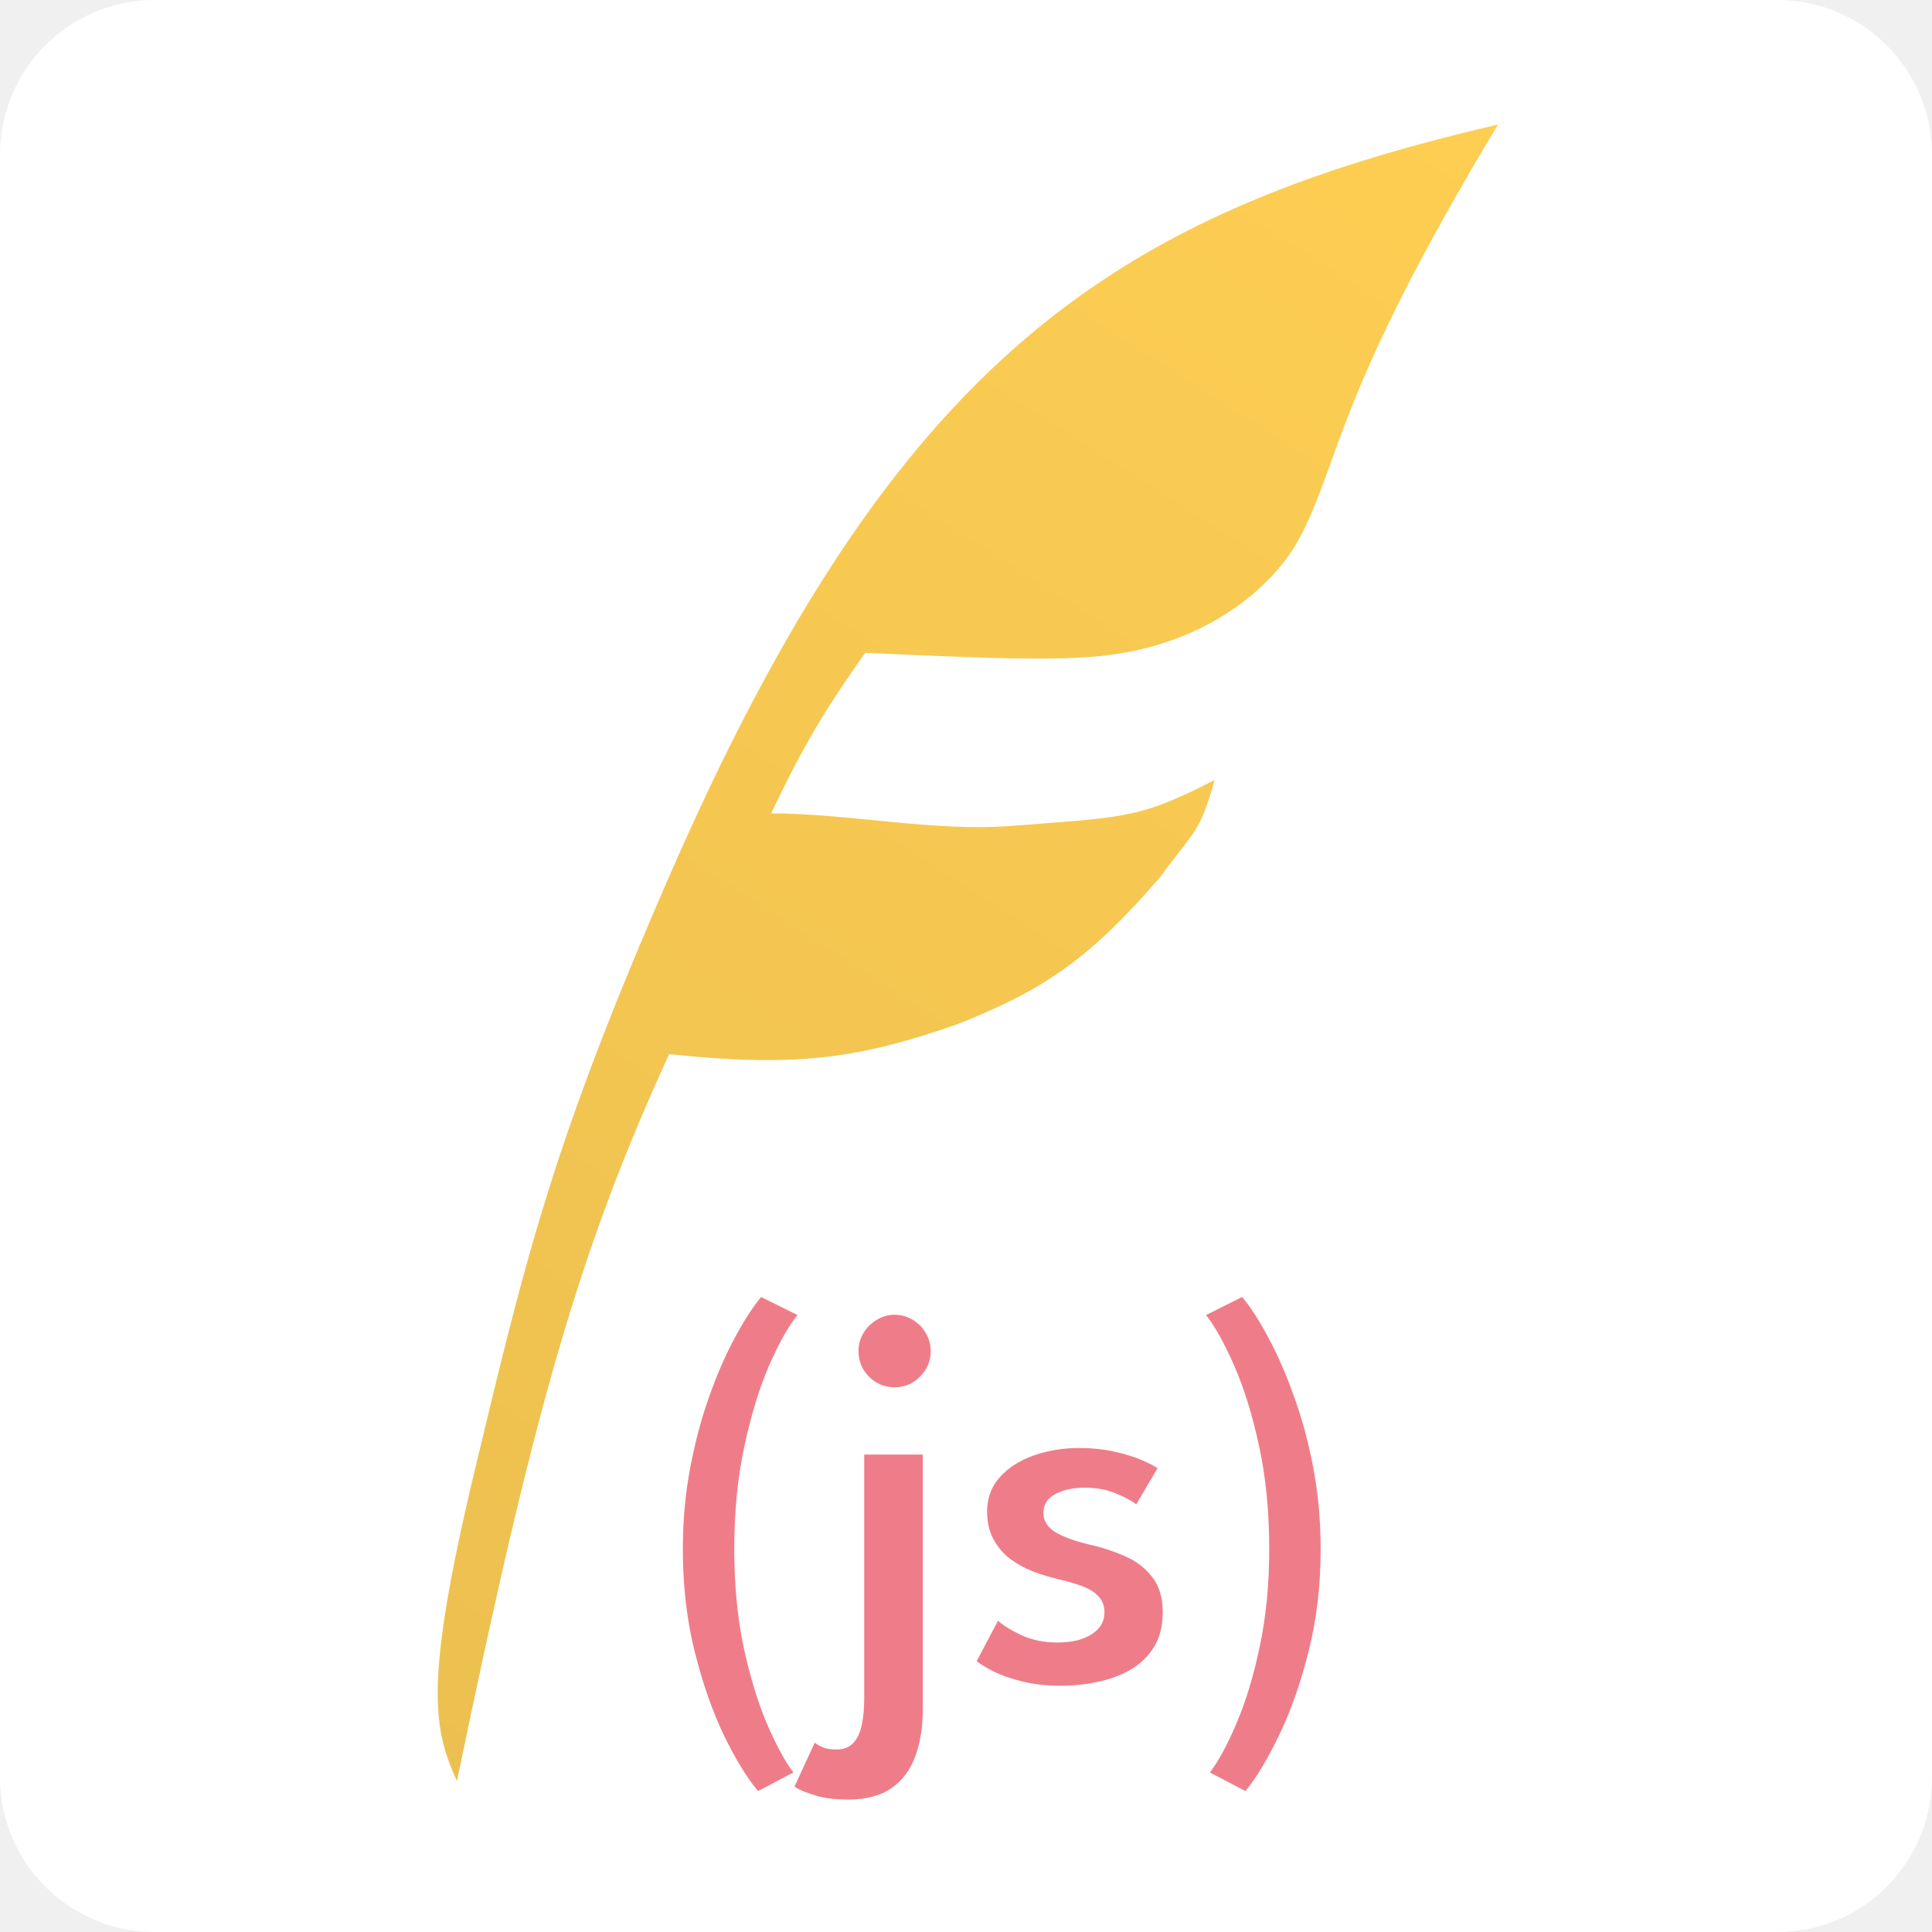
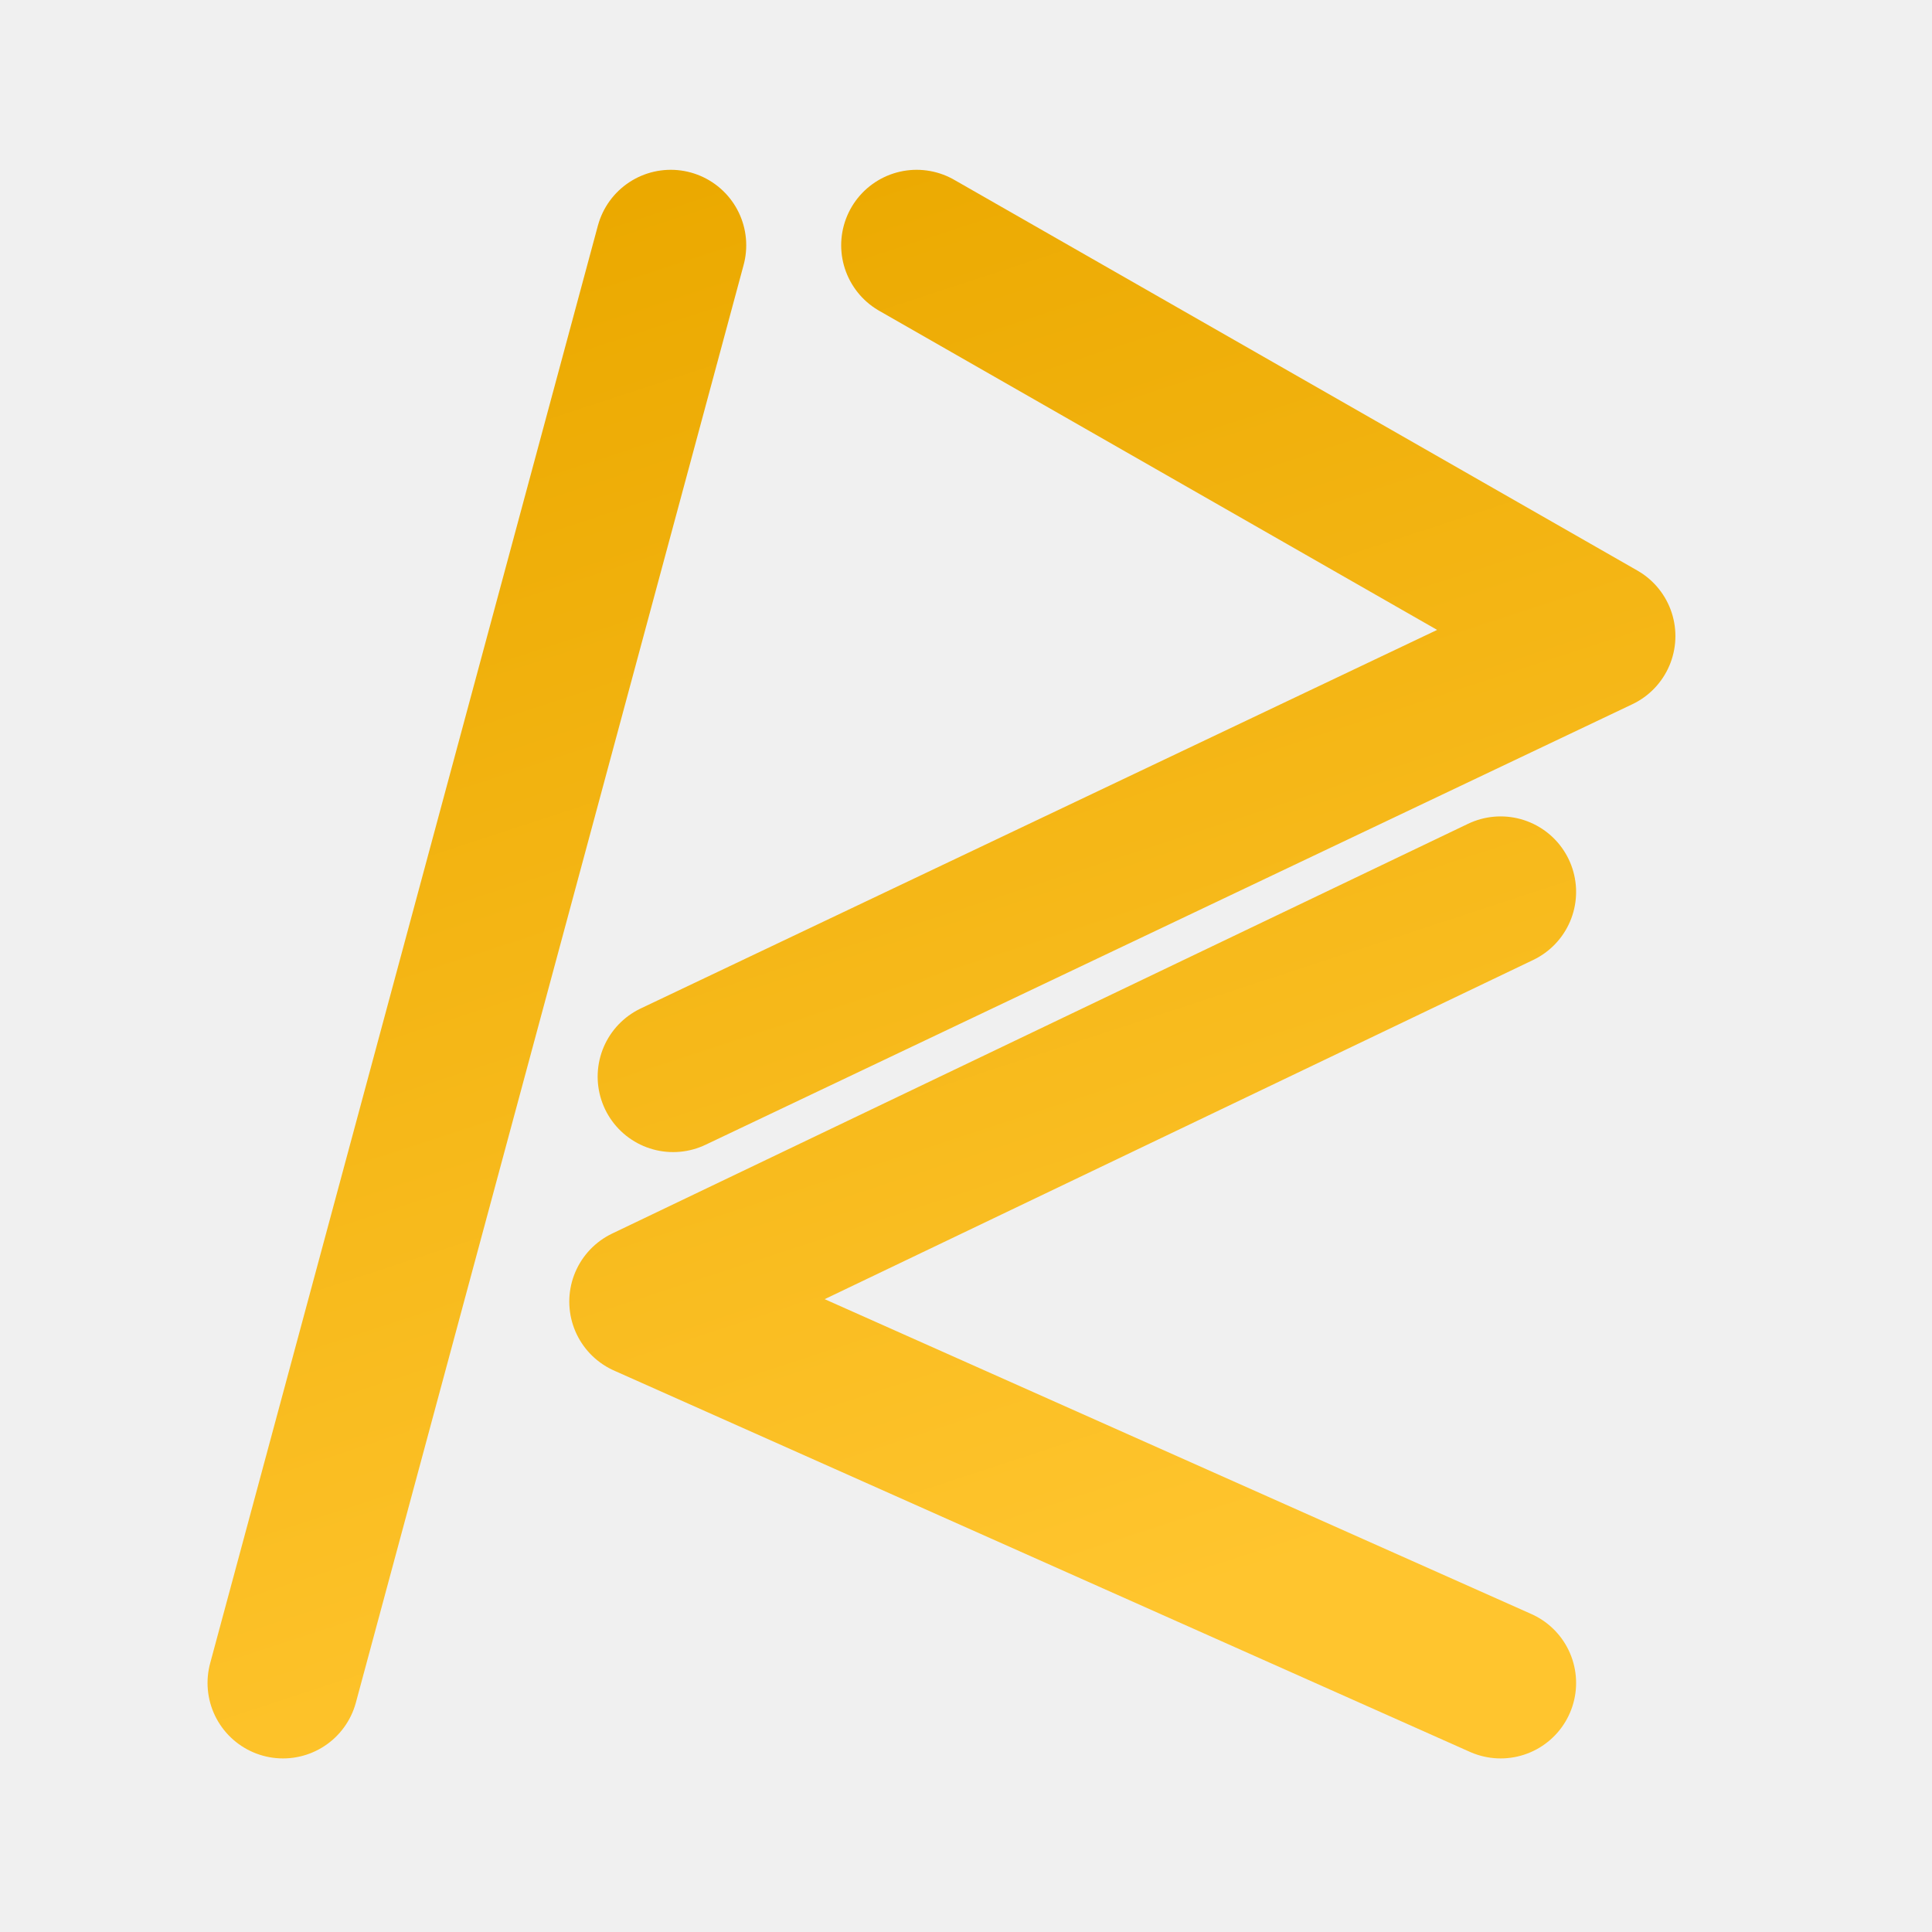
<svg xmlns="http://www.w3.org/2000/svg" width="512" height="512" viewBox="0 0 512 512" fill="none">
-   <rect width="512" height="512" rx="41" fill="white" />
-   <path d="M177.332 232.289C237.624 94.035 295.953 56.512 397 33C354.274 103.865 355.379 121.242 344.736 141.969C338.11 154.872 321.548 168.969 297.648 173.016C284.037 175.598 261 174.394 229.289 173.016C218.758 187.834 212.896 197.612 204.351 215.555C224.605 215.555 247.649 220.468 267.842 218.882C296.973 216.595 301.686 217.222 321.885 206.685C317.918 221.062 316.27 220.294 307.583 232.289C288.959 253.87 277.034 262.229 253.536 271.501C227.448 280.551 211.147 282.898 177.332 279.364C153.555 331.097 141.361 374.05 121.099 472C114.841 458.198 112.231 446.332 125.863 389.442C139.476 332.635 146.68 302.578 177.332 232.289Z" fill="url(#paint0_linear_5_129)" />
-   <path d="M200.898 474.653C197.998 471.221 195.001 466.339 191.908 460.008C188.863 453.676 186.277 446.305 184.15 437.895C182.023 429.437 180.96 420.326 180.96 410.562C180.96 403.022 181.613 395.821 182.918 388.957C184.223 382.094 185.914 375.762 187.993 369.962C190.071 364.114 192.318 358.967 194.735 354.52C197.152 350.025 199.472 346.424 201.695 343.717L211.338 348.502C208.921 351.499 206.408 355.97 203.798 361.915C201.236 367.86 199.061 374.965 197.273 383.23C195.484 391.495 194.59 400.606 194.59 410.562C194.59 419.939 195.412 428.567 197.055 436.445C198.747 444.275 200.801 451.042 203.218 456.745C205.683 462.448 208.027 466.774 210.25 469.723L200.898 474.653ZM224.753 476.9C221.177 476.9 218.204 476.513 215.836 475.74C213.468 475.015 211.703 474.266 210.543 473.493L215.908 461.82C216.585 462.352 217.358 462.787 218.228 463.125C219.05 463.463 220.21 463.632 221.708 463.632C223.593 463.632 225.068 463.053 226.131 461.893C227.194 460.781 227.943 459.186 228.378 457.108C228.813 455.078 229.031 452.637 229.031 449.785V385.477H244.546V452.975C244.546 457.663 243.893 461.796 242.588 465.373C241.283 468.998 239.181 471.825 236.281 473.855C233.381 475.885 229.538 476.9 224.753 476.9ZM237.078 367.642C234.42 367.642 232.148 366.7 230.263 364.815C228.427 362.93 227.508 360.682 227.508 358.072C227.508 356.332 227.943 354.737 228.813 353.287C229.683 351.837 230.843 350.677 232.293 349.807C233.743 348.889 235.338 348.43 237.078 348.43C238.867 348.43 240.486 348.889 241.936 349.807C243.386 350.677 244.522 351.837 245.343 353.287C246.213 354.737 246.648 356.332 246.648 358.072C246.648 360.682 245.706 362.93 243.821 364.815C241.984 366.7 239.737 367.642 237.078 367.642ZM285.95 383.737C289.285 383.737 292.379 384.052 295.23 384.68C298.082 385.308 300.523 386.057 302.553 386.927C304.583 387.797 305.984 388.522 306.758 389.102L301.103 398.672C300.136 397.851 298.396 396.908 295.883 395.845C293.418 394.782 290.639 394.25 287.545 394.25C284.452 394.25 281.842 394.806 279.715 395.917C277.589 397.029 276.525 398.697 276.525 400.92C276.525 403.095 277.637 404.835 279.86 406.14C282.132 407.445 285.201 408.532 289.068 409.402C292.258 410.127 295.303 411.142 298.203 412.447C301.103 413.704 303.471 415.517 305.308 417.885C307.193 420.205 308.135 423.322 308.135 427.237C308.135 430.959 307.338 434.077 305.743 436.59C304.196 439.055 302.118 441.037 299.508 442.535C296.898 444.033 293.998 445.097 290.808 445.725C287.666 446.402 284.5 446.74 281.31 446.74C277.395 446.74 273.891 446.353 270.798 445.58C267.753 444.807 265.215 443.912 263.185 442.897C261.155 441.834 259.705 440.94 258.835 440.215L264.49 429.485C265.747 430.693 267.801 431.974 270.653 433.327C273.504 434.632 276.694 435.285 280.223 435.285C283.993 435.285 287.014 434.56 289.285 433.11C291.557 431.66 292.693 429.727 292.693 427.31C292.693 425.522 292.137 424.072 291.025 422.96C289.962 421.848 288.488 420.954 286.603 420.277C284.718 419.601 282.615 418.997 280.295 418.465C278.12 417.933 275.921 417.257 273.698 416.435C271.523 415.565 269.517 414.453 267.68 413.1C265.844 411.698 264.369 409.958 263.258 407.88C262.146 405.802 261.59 403.361 261.59 400.557C261.59 396.981 262.726 393.936 264.998 391.422C267.269 388.909 270.266 387 273.988 385.695C277.709 384.39 281.697 383.737 285.95 383.737ZM330.049 474.653L320.624 469.723C322.896 466.774 325.24 462.448 327.657 456.745C330.122 451.042 332.176 444.275 333.819 436.445C335.511 428.567 336.357 419.939 336.357 410.562C336.357 400.606 335.463 391.495 333.674 383.23C331.886 374.965 329.687 367.86 327.077 361.915C324.467 355.97 321.978 351.499 319.609 348.502L329.179 343.717C331.451 346.424 333.771 350.025 336.139 354.52C338.556 358.967 340.804 364.114 342.882 369.962C345.009 375.762 346.724 382.094 348.029 388.957C349.334 395.821 349.987 403.022 349.987 410.562C349.987 420.326 348.899 429.437 346.724 437.895C344.598 446.305 341.988 453.676 338.894 460.008C335.849 466.339 332.901 471.221 330.049 474.653Z" fill="#EF7D89" />
+   <path d="M177.758 65L75 446M242.921 65L424 168.567L178.384 285.315M397.684 236.356L170.865 344.944L397.684 446" stroke="url(#paint0_linear_22_14)" stroke-width="40" stroke-linecap="round" stroke-linejoin="round" />
  <defs>
-     <linearGradient id="paint0_linear_5_129" x1="397" y1="33" x2="116.502" y2="472.321" gradientUnits="userSpaceOnUse">
-       <stop stop-color="#FECE52" />
-       <stop offset="1" stop-color="#ECC050" />
+     <linearGradient id="paint0_linear_22_14" x1="125.126" y1="65" x2="249.897" y2="445.87" gradientUnits="userSpaceOnUse">
+       <stop stop-color="#EBA900" />
+       <stop offset="1" stop-color="#FFC52E" />
    </linearGradient>
  </defs>
</svg>
